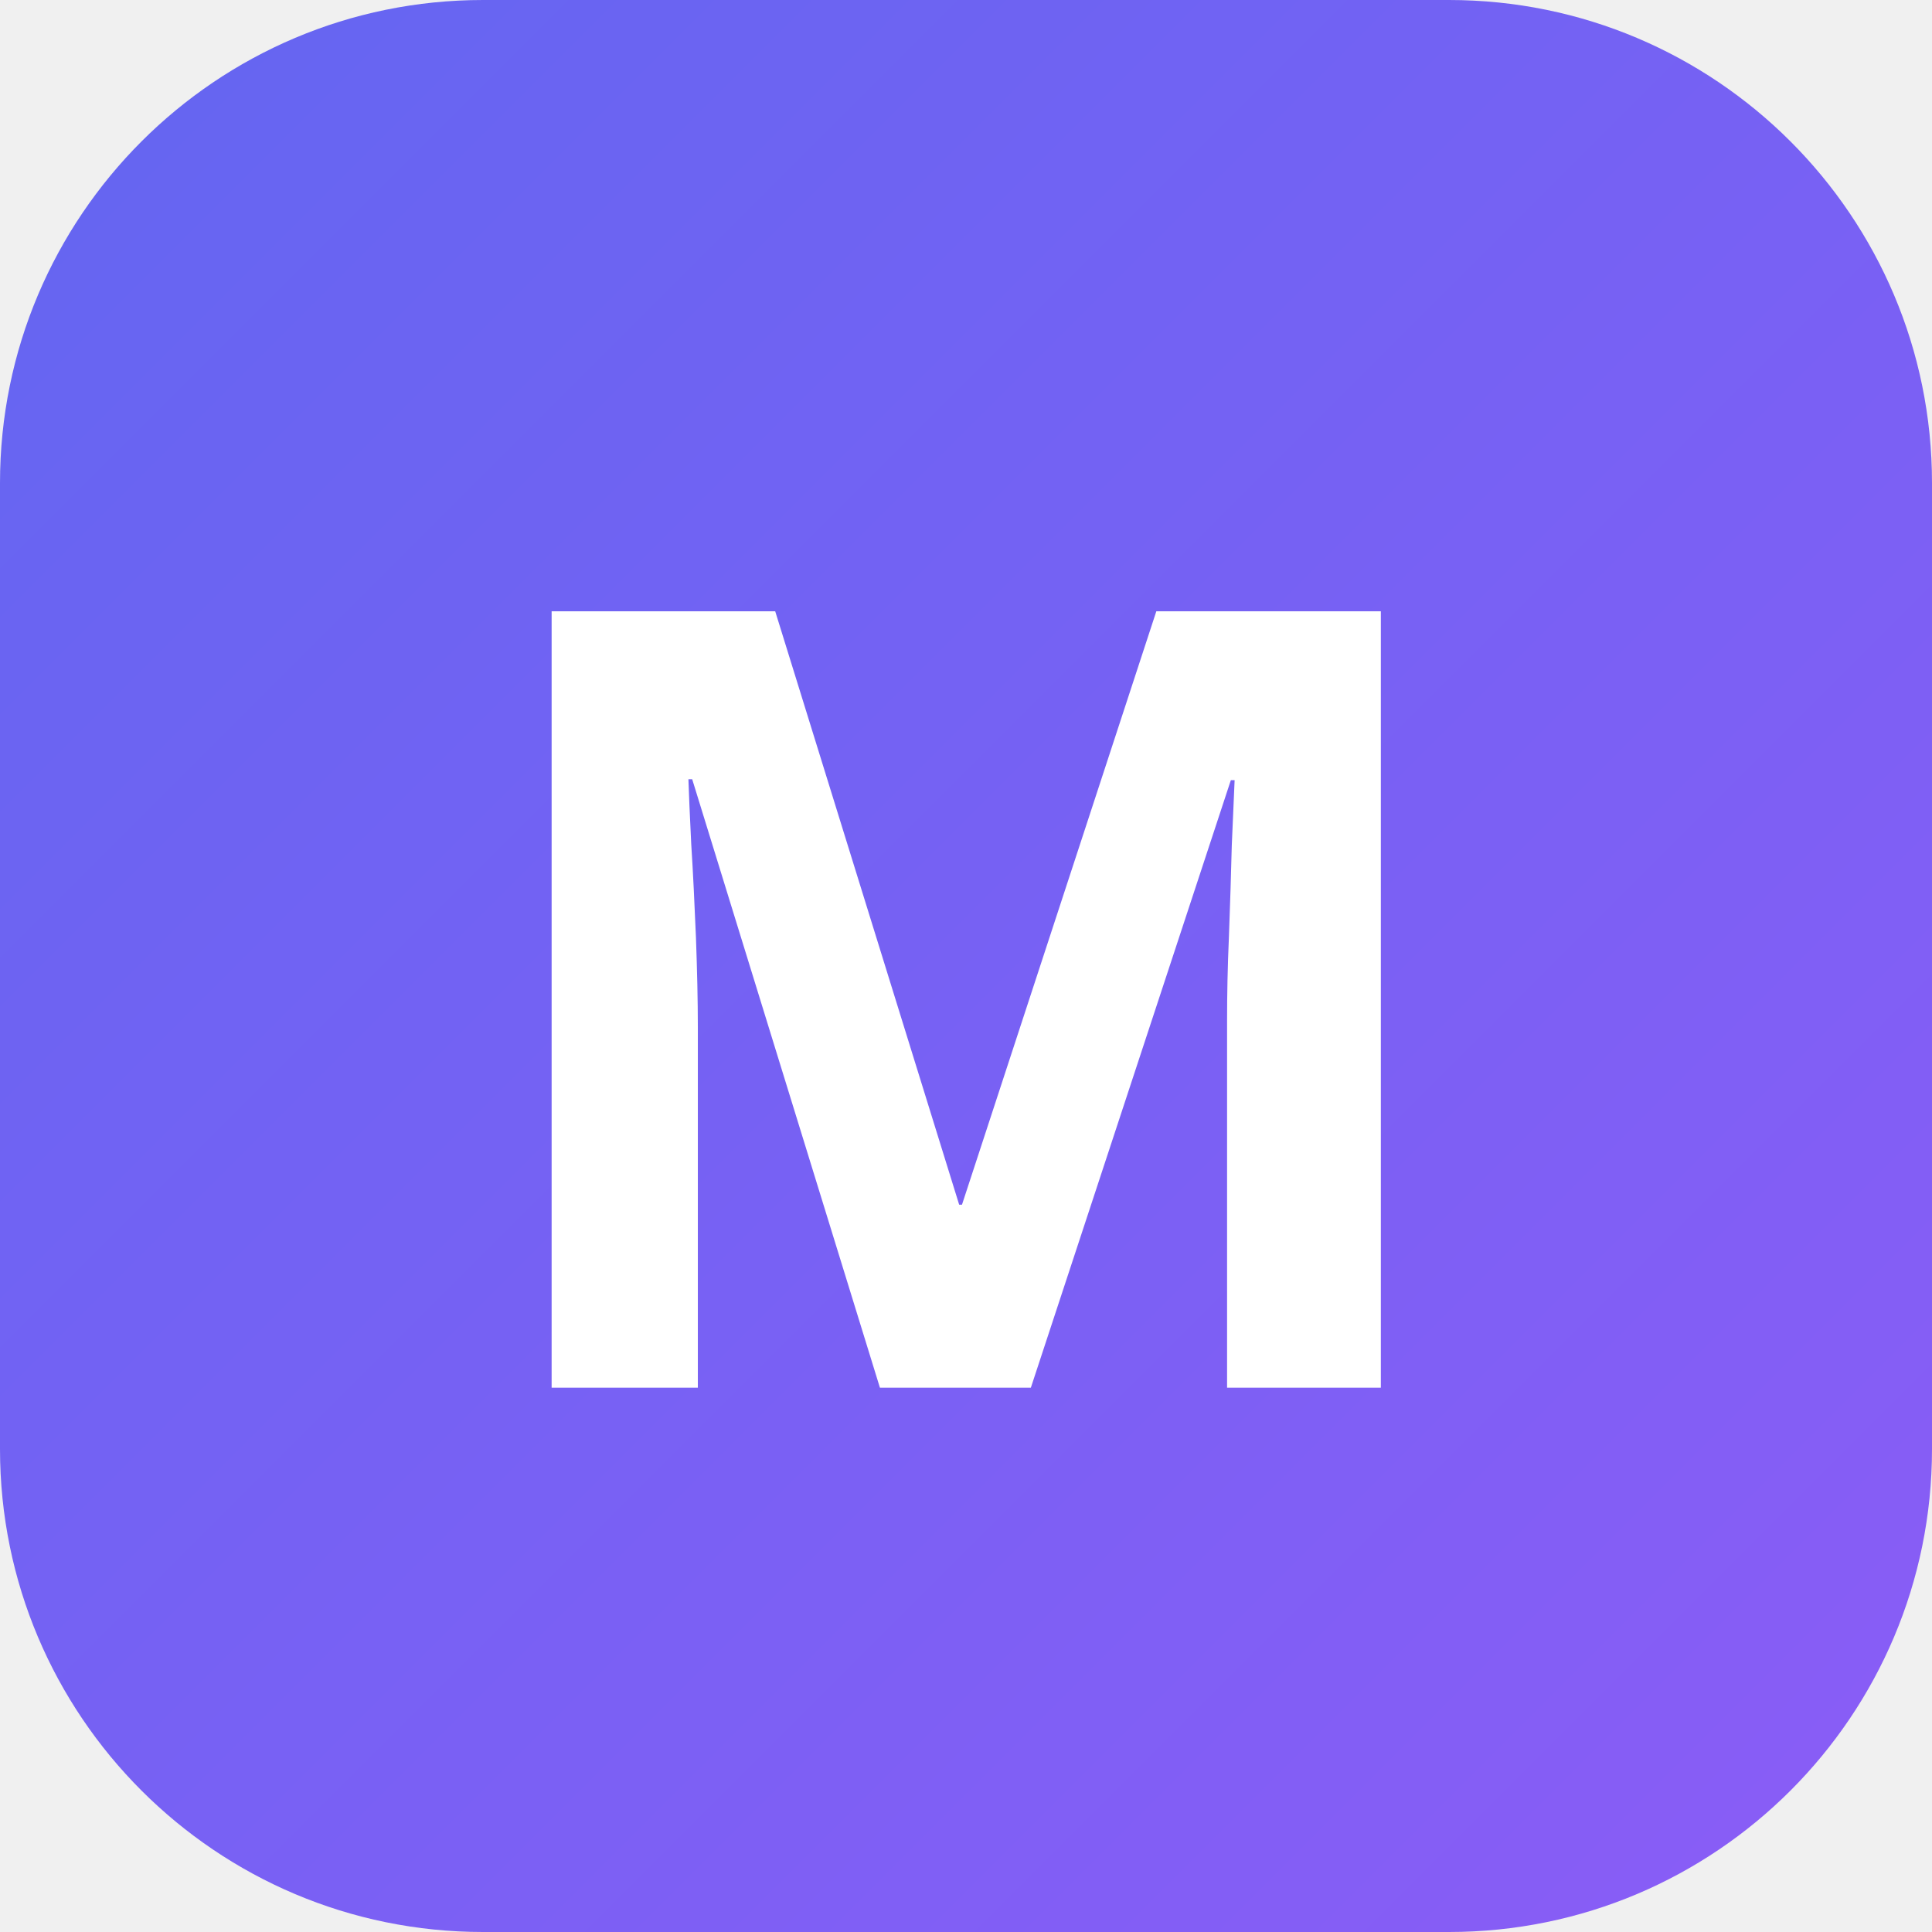
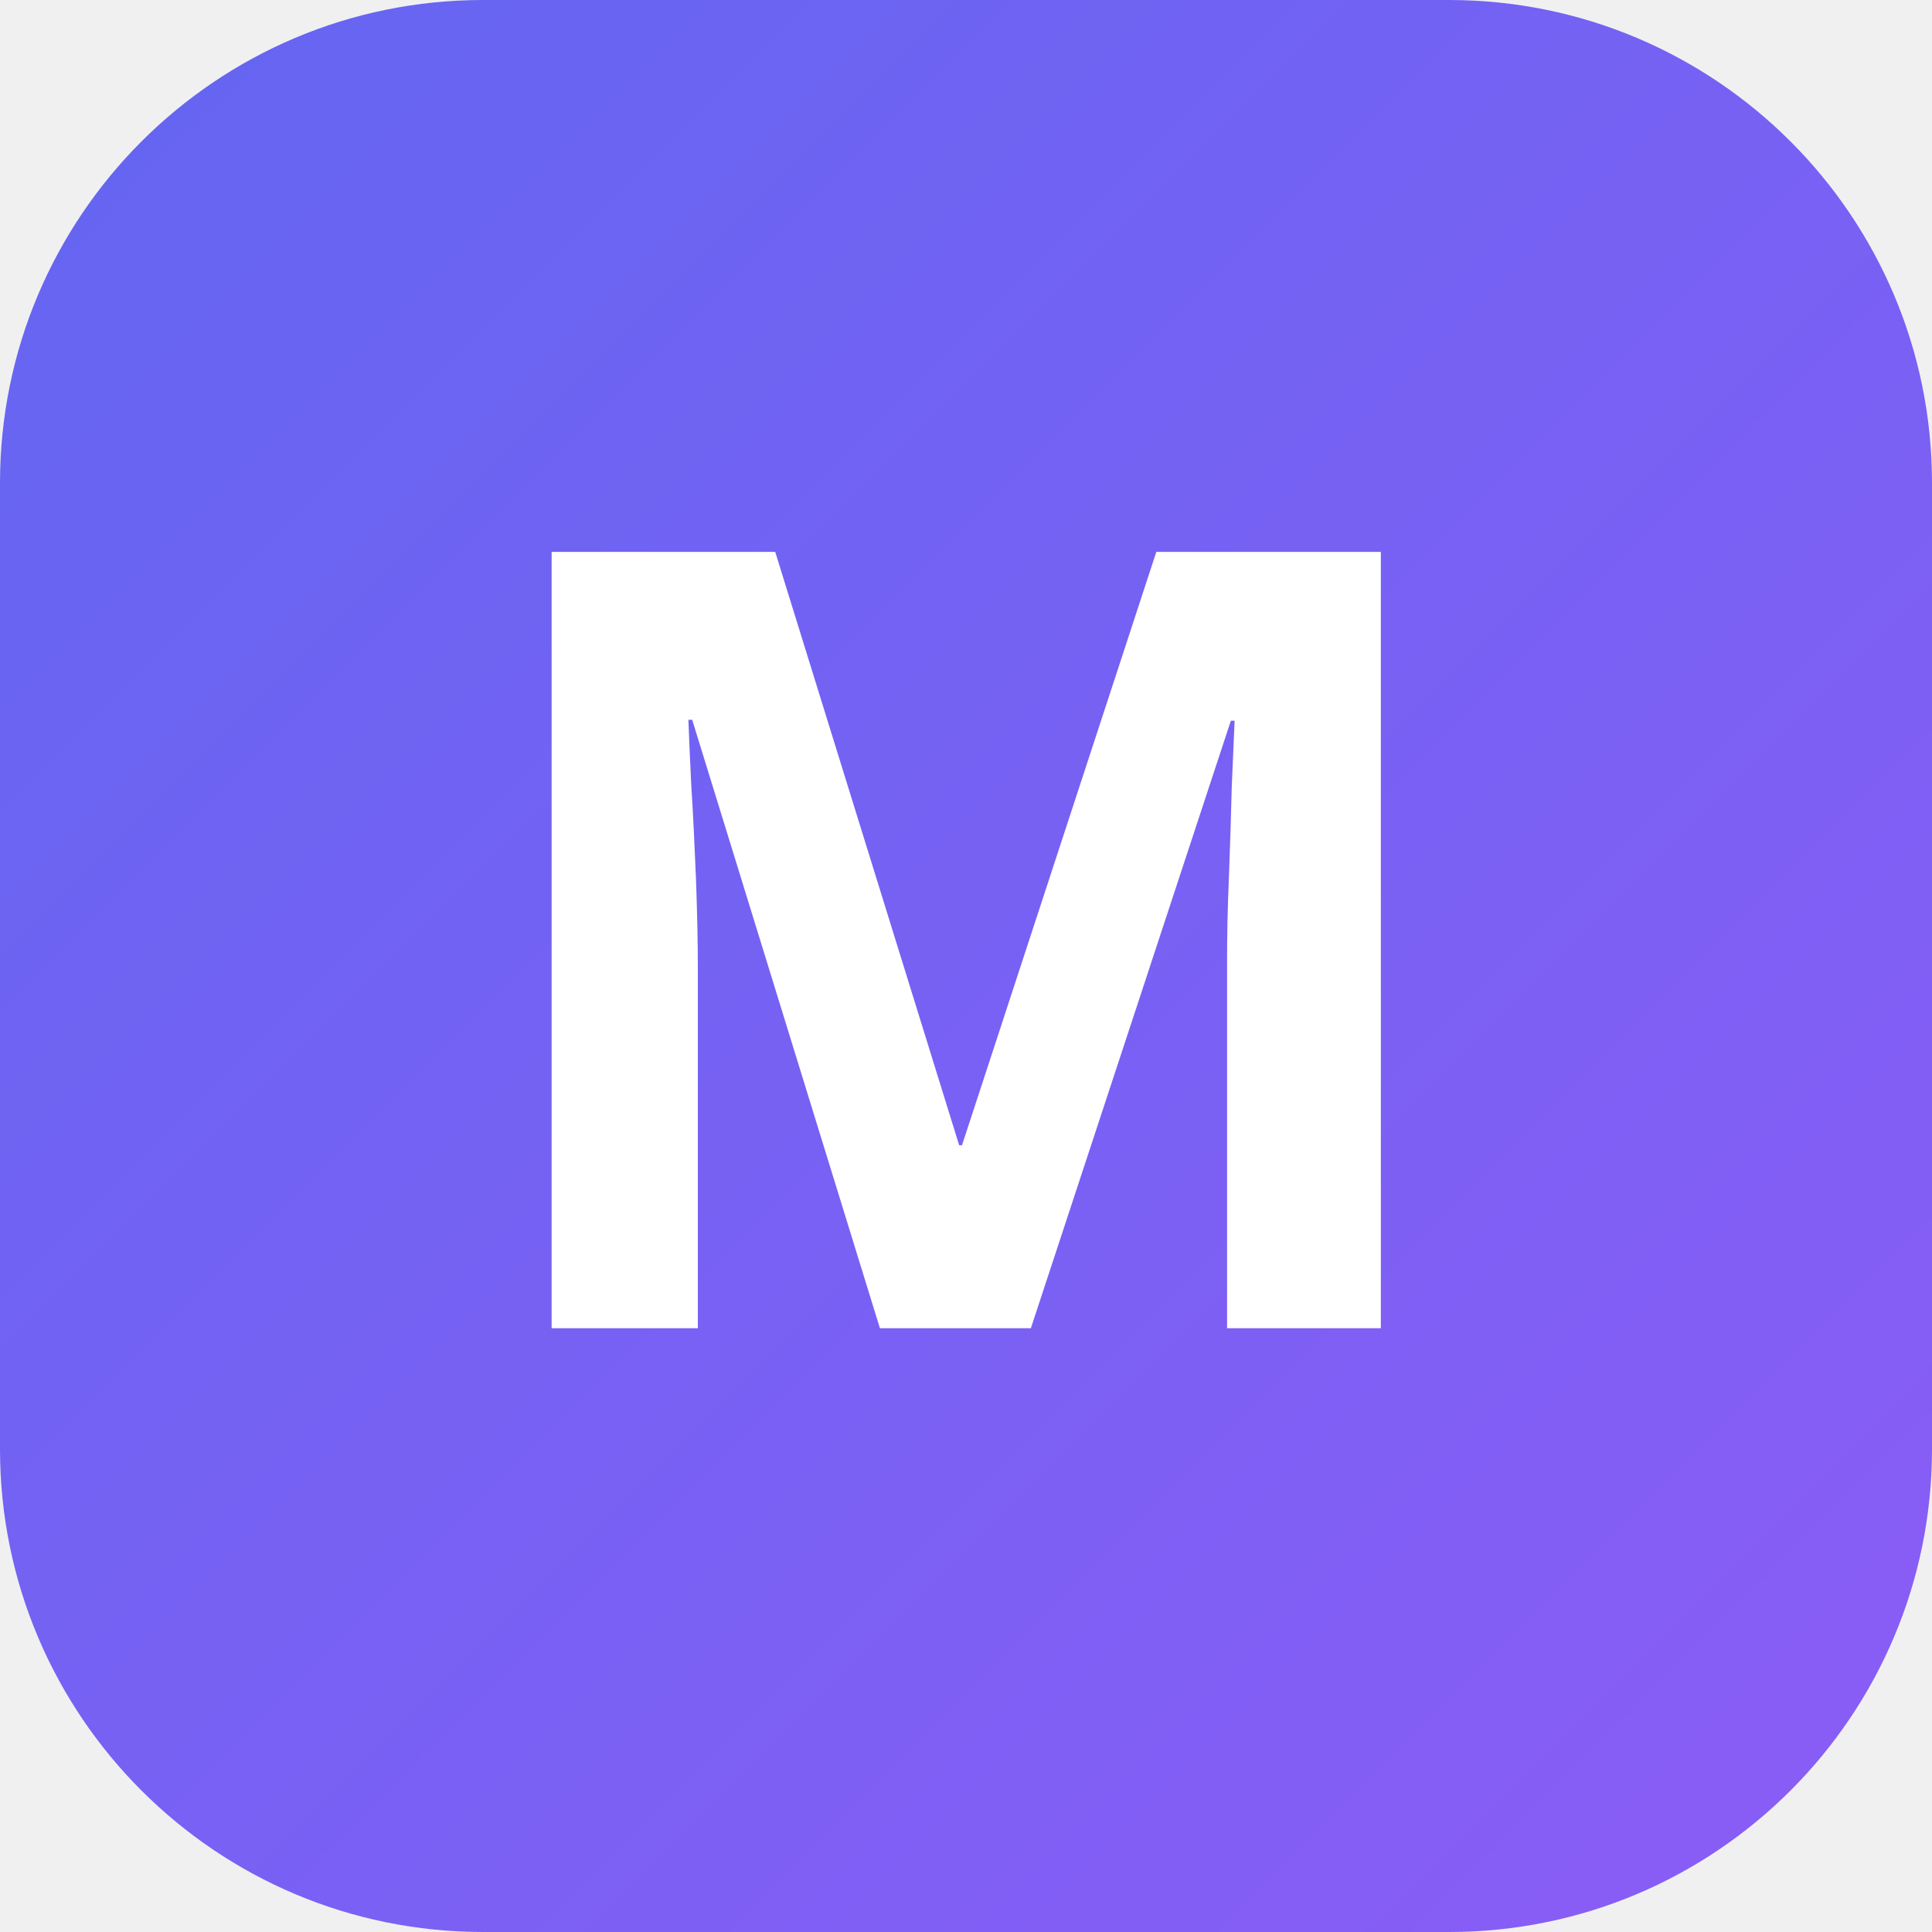
- <svg xmlns="http://www.w3.org/2000/svg" viewBox="0 0 32 32">
+ <svg xmlns="http://www.w3.org/2000/svg" viewBox="0 0 32 32" width="32" height="32">
  <defs>
    <linearGradient id="g" x1="0%" y1="0%" x2="100%" y2="100%">
-       <stop offset="0%" stop-color="#6366f1" />
-       <stop offset="100%" stop-color="#8b5cf6" />
+       <stop offset="0%" style="stop-color:#6366f1" />
+       <stop offset="100%" style="stop-color:#8b5cf6" />
    </linearGradient>
  </defs>
  <rect width="32" height="32" rx="8" fill="url(#g)" />
-   <text x="50%" y="50%" dominant-baseline="central" text-anchor="middle" font-family="system-ui,sans-serif" font-weight="800" font-size="18" fill="white">M</text>
+   <text x="16" y="22" font-family="Arial Black, sans-serif" font-size="18" font-weight="900" fill="white" text-anchor="middle">M</text>
</svg>
